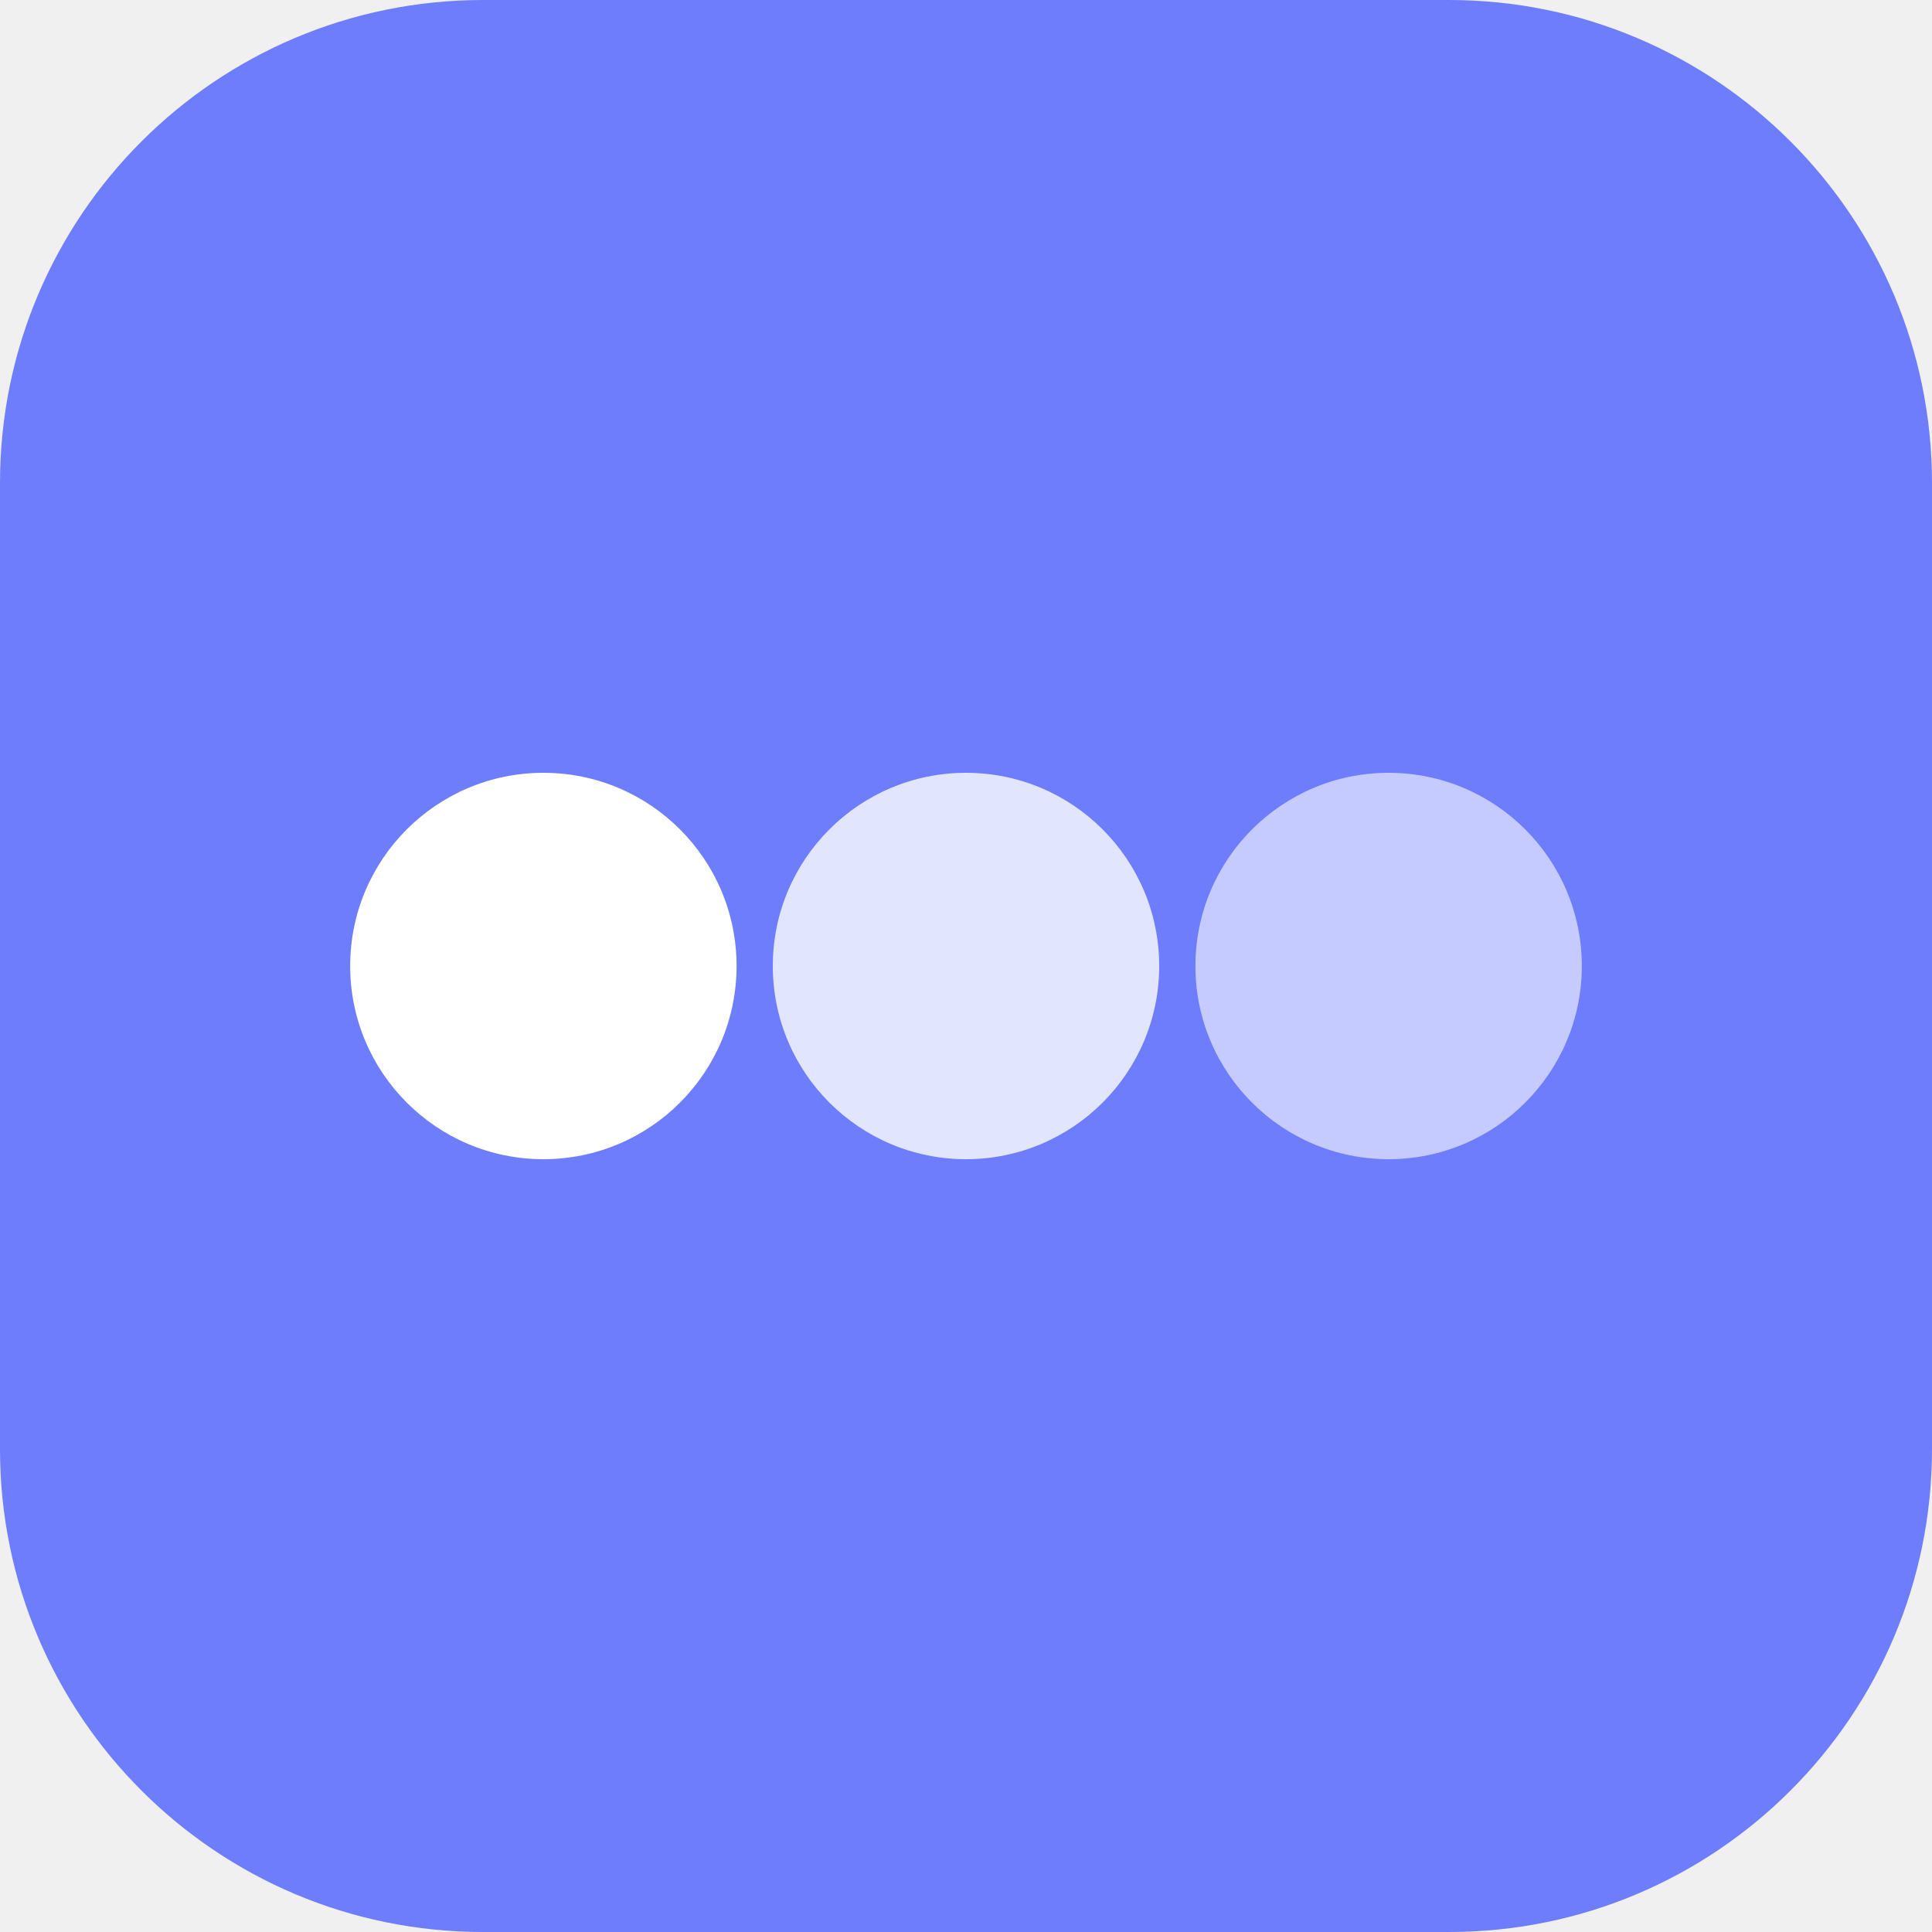
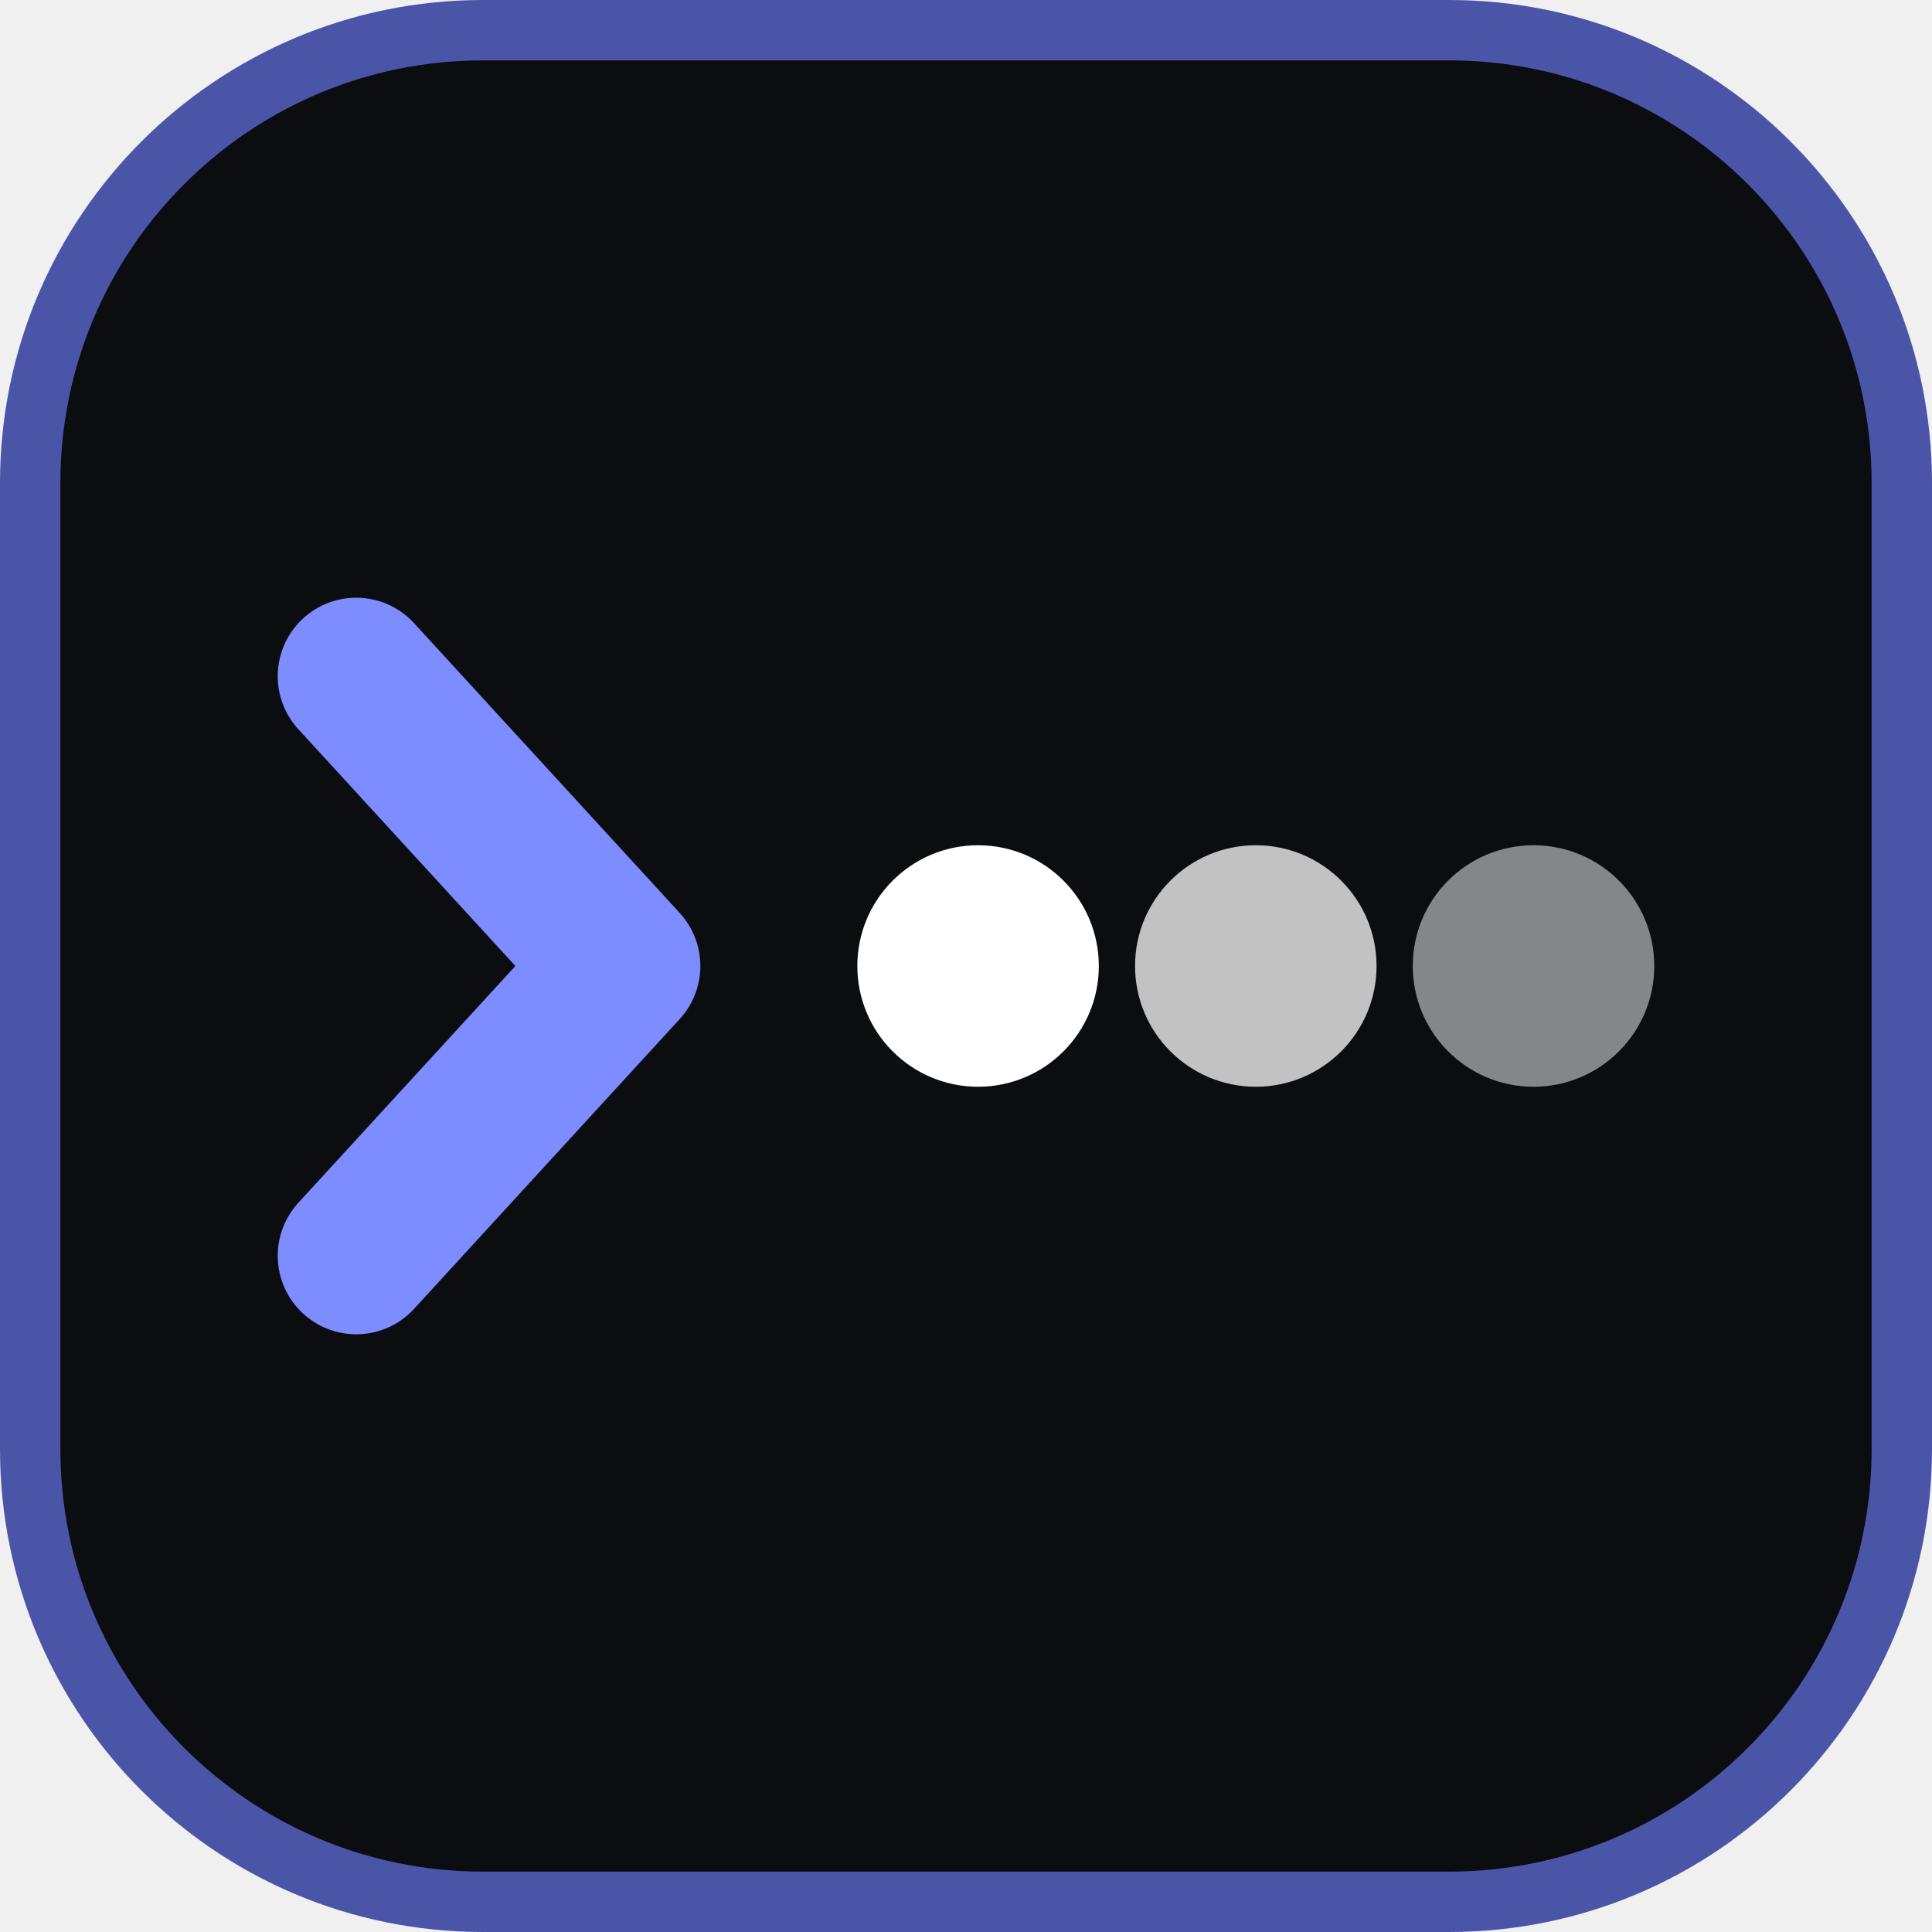
<svg xmlns="http://www.w3.org/2000/svg" viewBox="0 0 32 32" role="img" aria-label="Brainyard">
-   <rect width="32" height="32" rx="8" fill="#6d7dfc" />
-   <circle cx="9" cy="16" r="3.2" fill="#fff" />
-   <circle cx="16" cy="16" r="3.2" fill="#fff" fill-opacity=".8" />
-   <circle cx="23" cy="16" r="3.2" fill="#fff" fill-opacity=".6" />
+   <rect x=".5" y=".5" width="31" height="31" rx="7.5" fill="#0b0d11" stroke="#4a55a8" />
+   <path d="M5.9 11.2 10.3 16l-4.4 4.8" fill="none" stroke="#7d8cff" stroke-width="2.6" stroke-linecap="round" stroke-linejoin="round" />
+   <circle cx="16.2" cy="16" r="2" fill="#fff" />
+   <circle cx="20.8" cy="16" r="2" fill="#fff" fill-opacity=".75" />
+   <circle cx="25.4" cy="16" r="2" fill="#fff" fill-opacity=".5" />
</svg>
